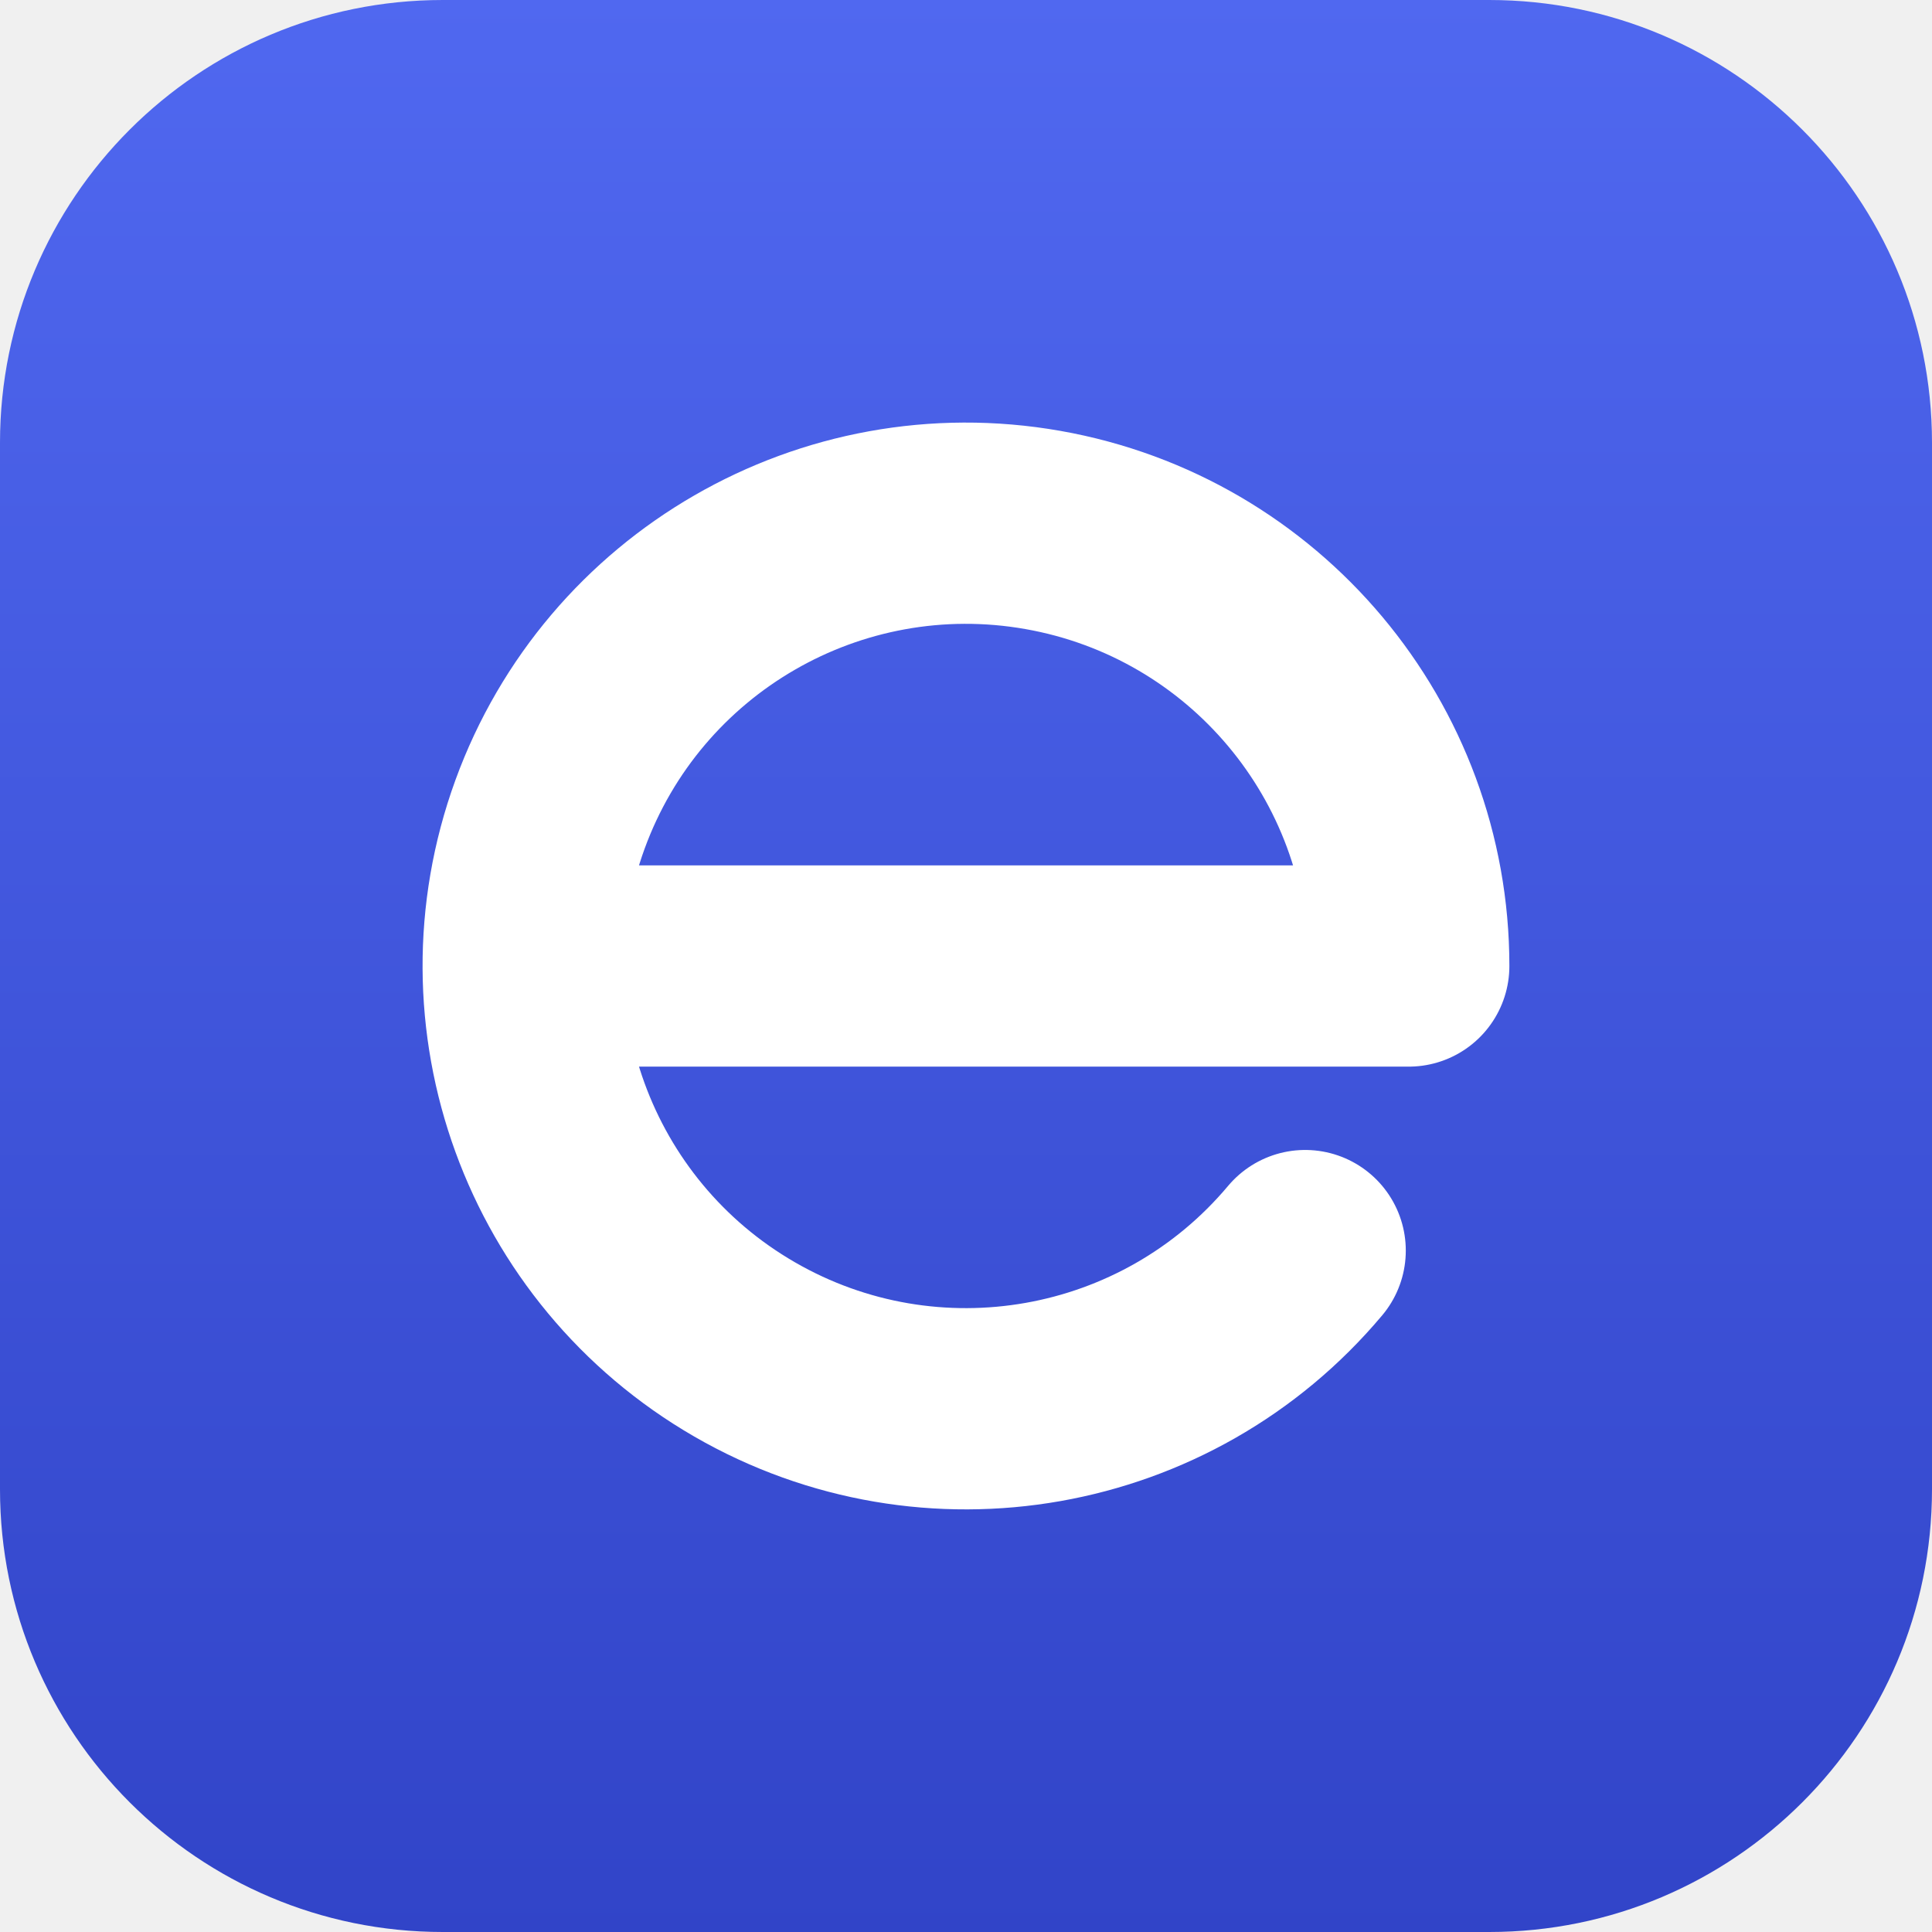
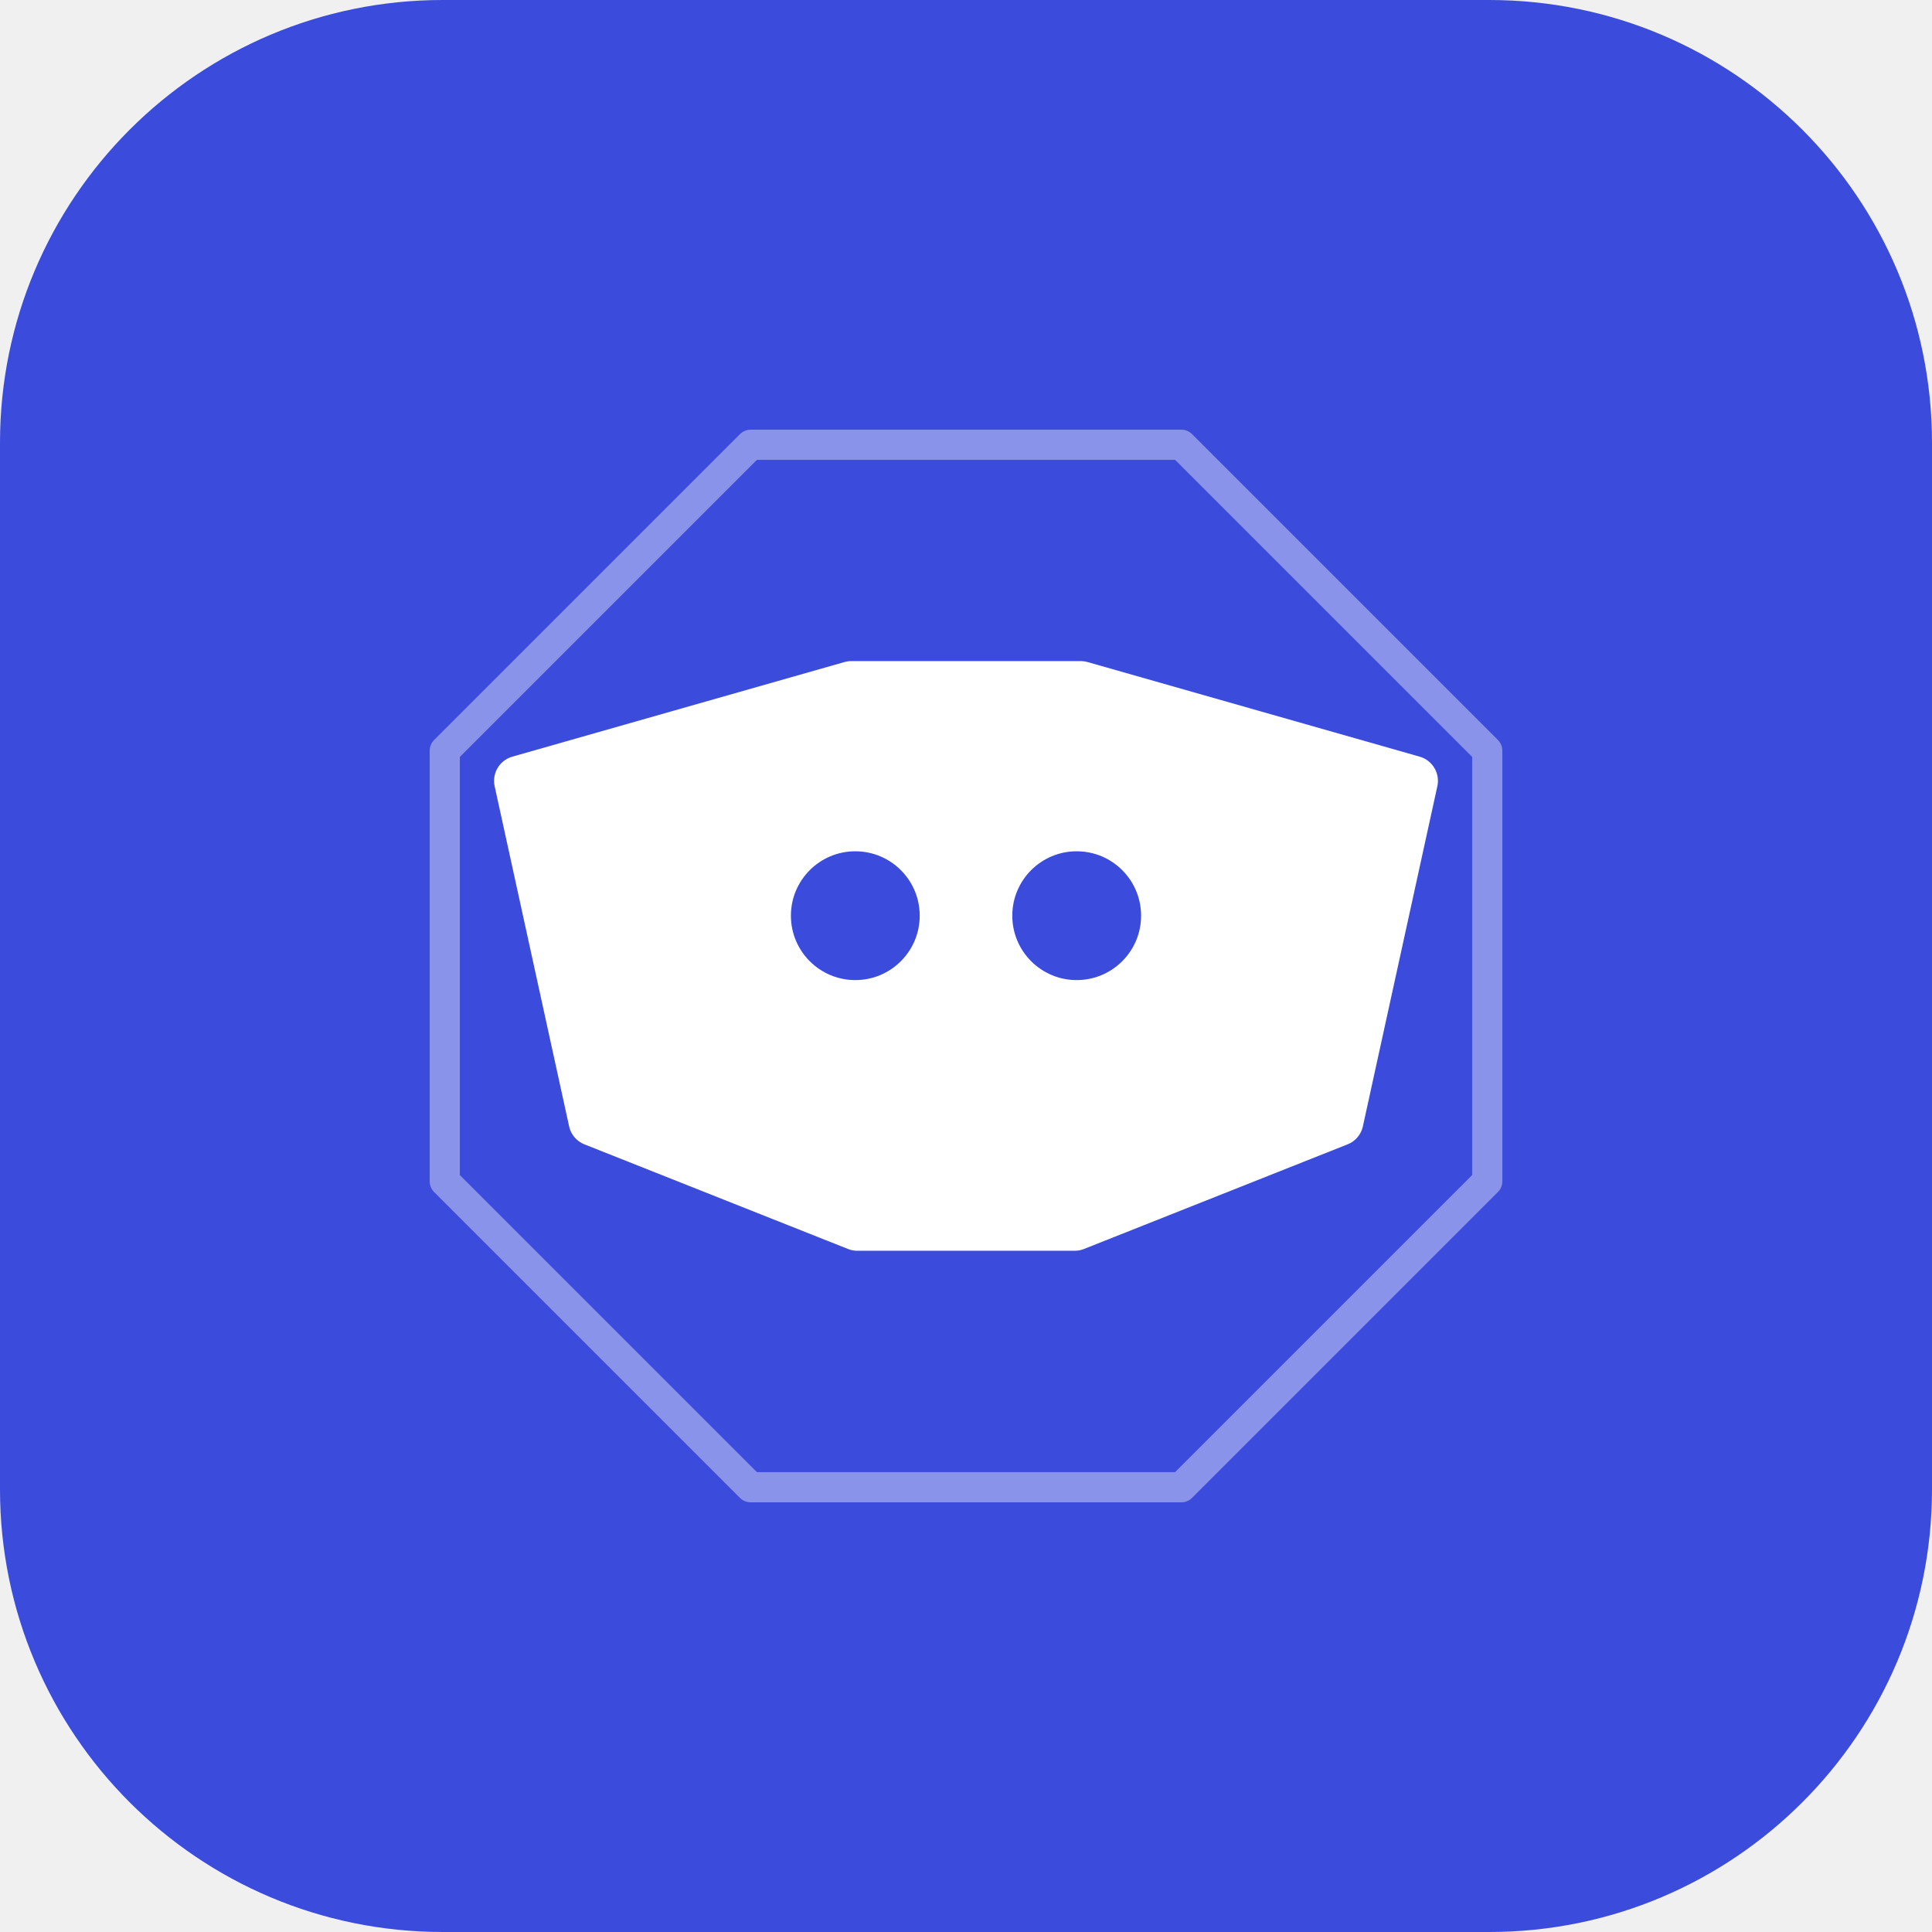
<svg xmlns="http://www.w3.org/2000/svg" viewBox="0 0 96 96" role="img" aria-label="evalution">
-   <defs>
-     <linearGradient id="tile" x1="0" y1="0" x2="0" y2="1">
-       <stop offset="0" stop-color="#5068f0" />
-       <stop offset="1" stop-color="#3144c8" />
-     </linearGradient>
-   </defs>
-   <rect width="96" height="96" rx="22" fill="url(#tile)" />
-   <path transform="translate(16 16)" d="M10 32H54A22 22 0 1 0 48.853 46.141" fill="none" stroke="#fff" stroke-width="10" stroke-linecap="round" stroke-linejoin="round" />
+   <rect width="96" height="96" rx="22" fill="#3b4bdb" />
+   <g transform="translate(16 16)">
+     <path d="M57.9 21.3 42.7 6.1H21.3L6.1 21.3v21.4l15.2 15.2h21.4l15.2-15.2z" fill="none" stroke="#fff" stroke-width="1.5" stroke-linejoin="round" opacity=".4" />
+     <path d="M54.2 22.8 37.7 18.1H26.3L9.8 22.8l3.7 16.9 13.1 5.2h10.8l13.1-5.2z" fill="#fff" stroke="#fff" stroke-width="2.5" stroke-linejoin="round" />
+     <circle cx="26.5" cy="29.5" r="3.2" fill="#3b4bdb" />
+     <circle cx="37.5" cy="29.5" r="3.2" fill="#3b4bdb" />
+   </g>
</svg>
